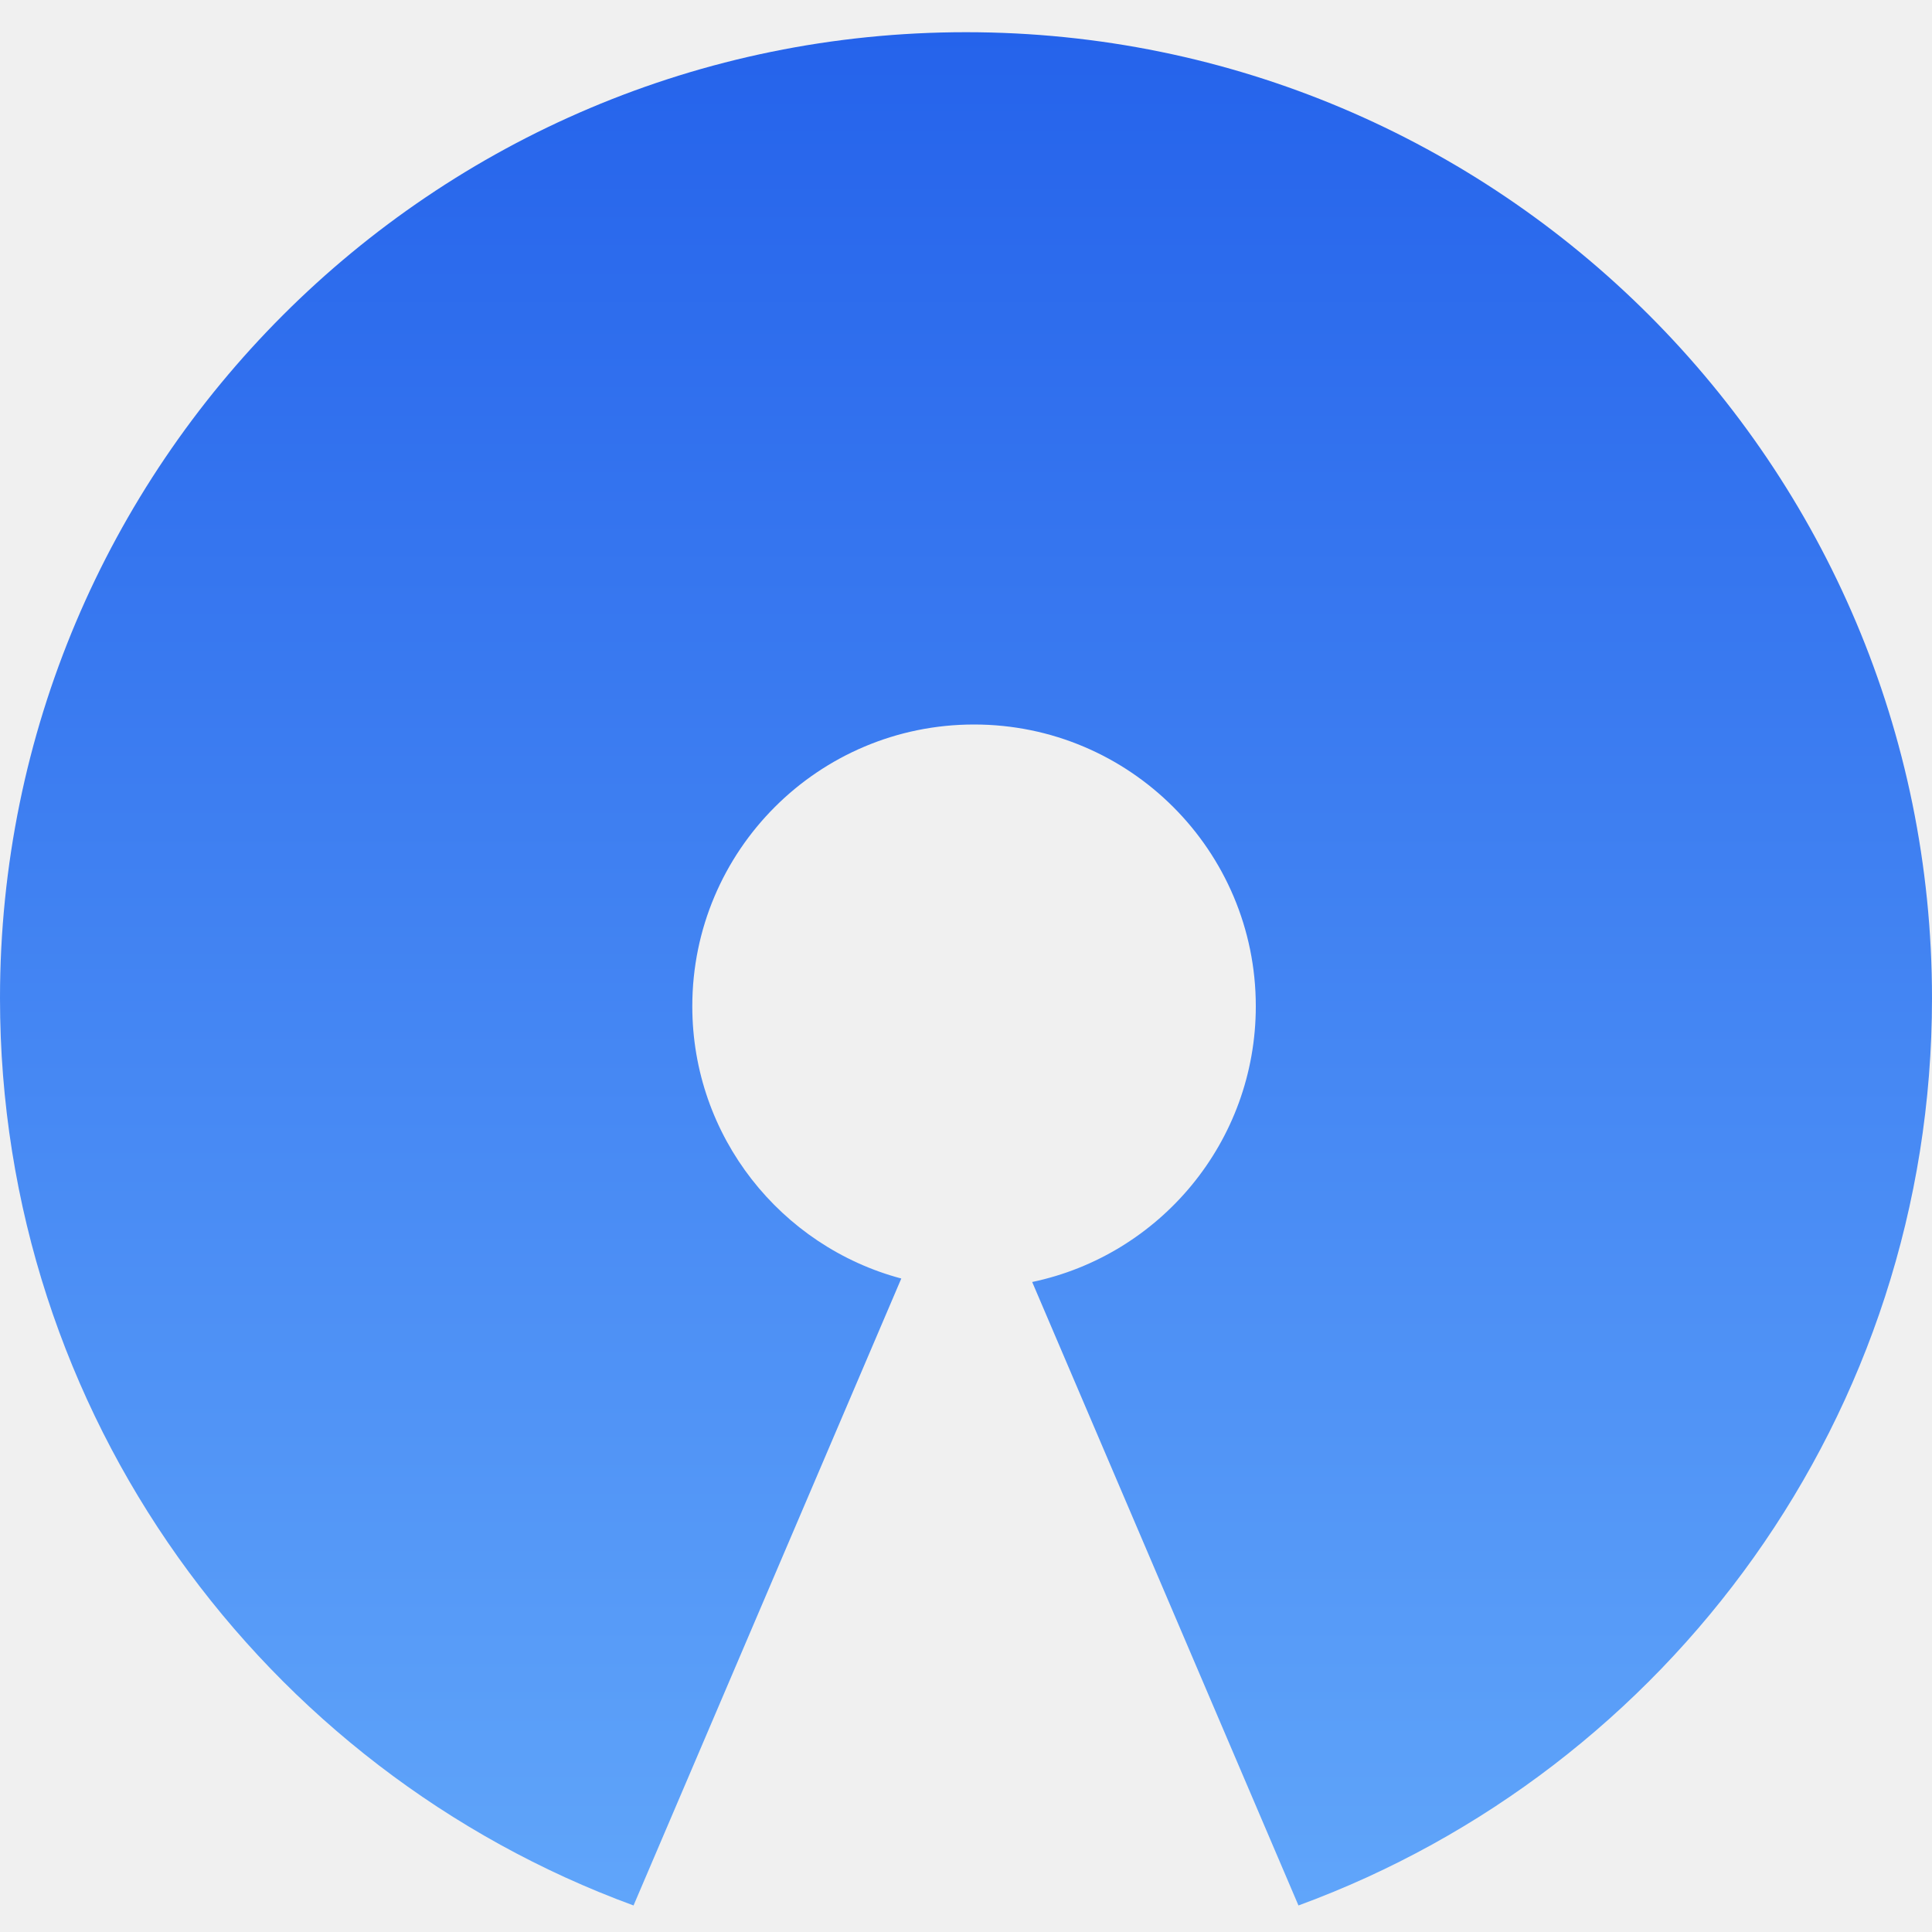
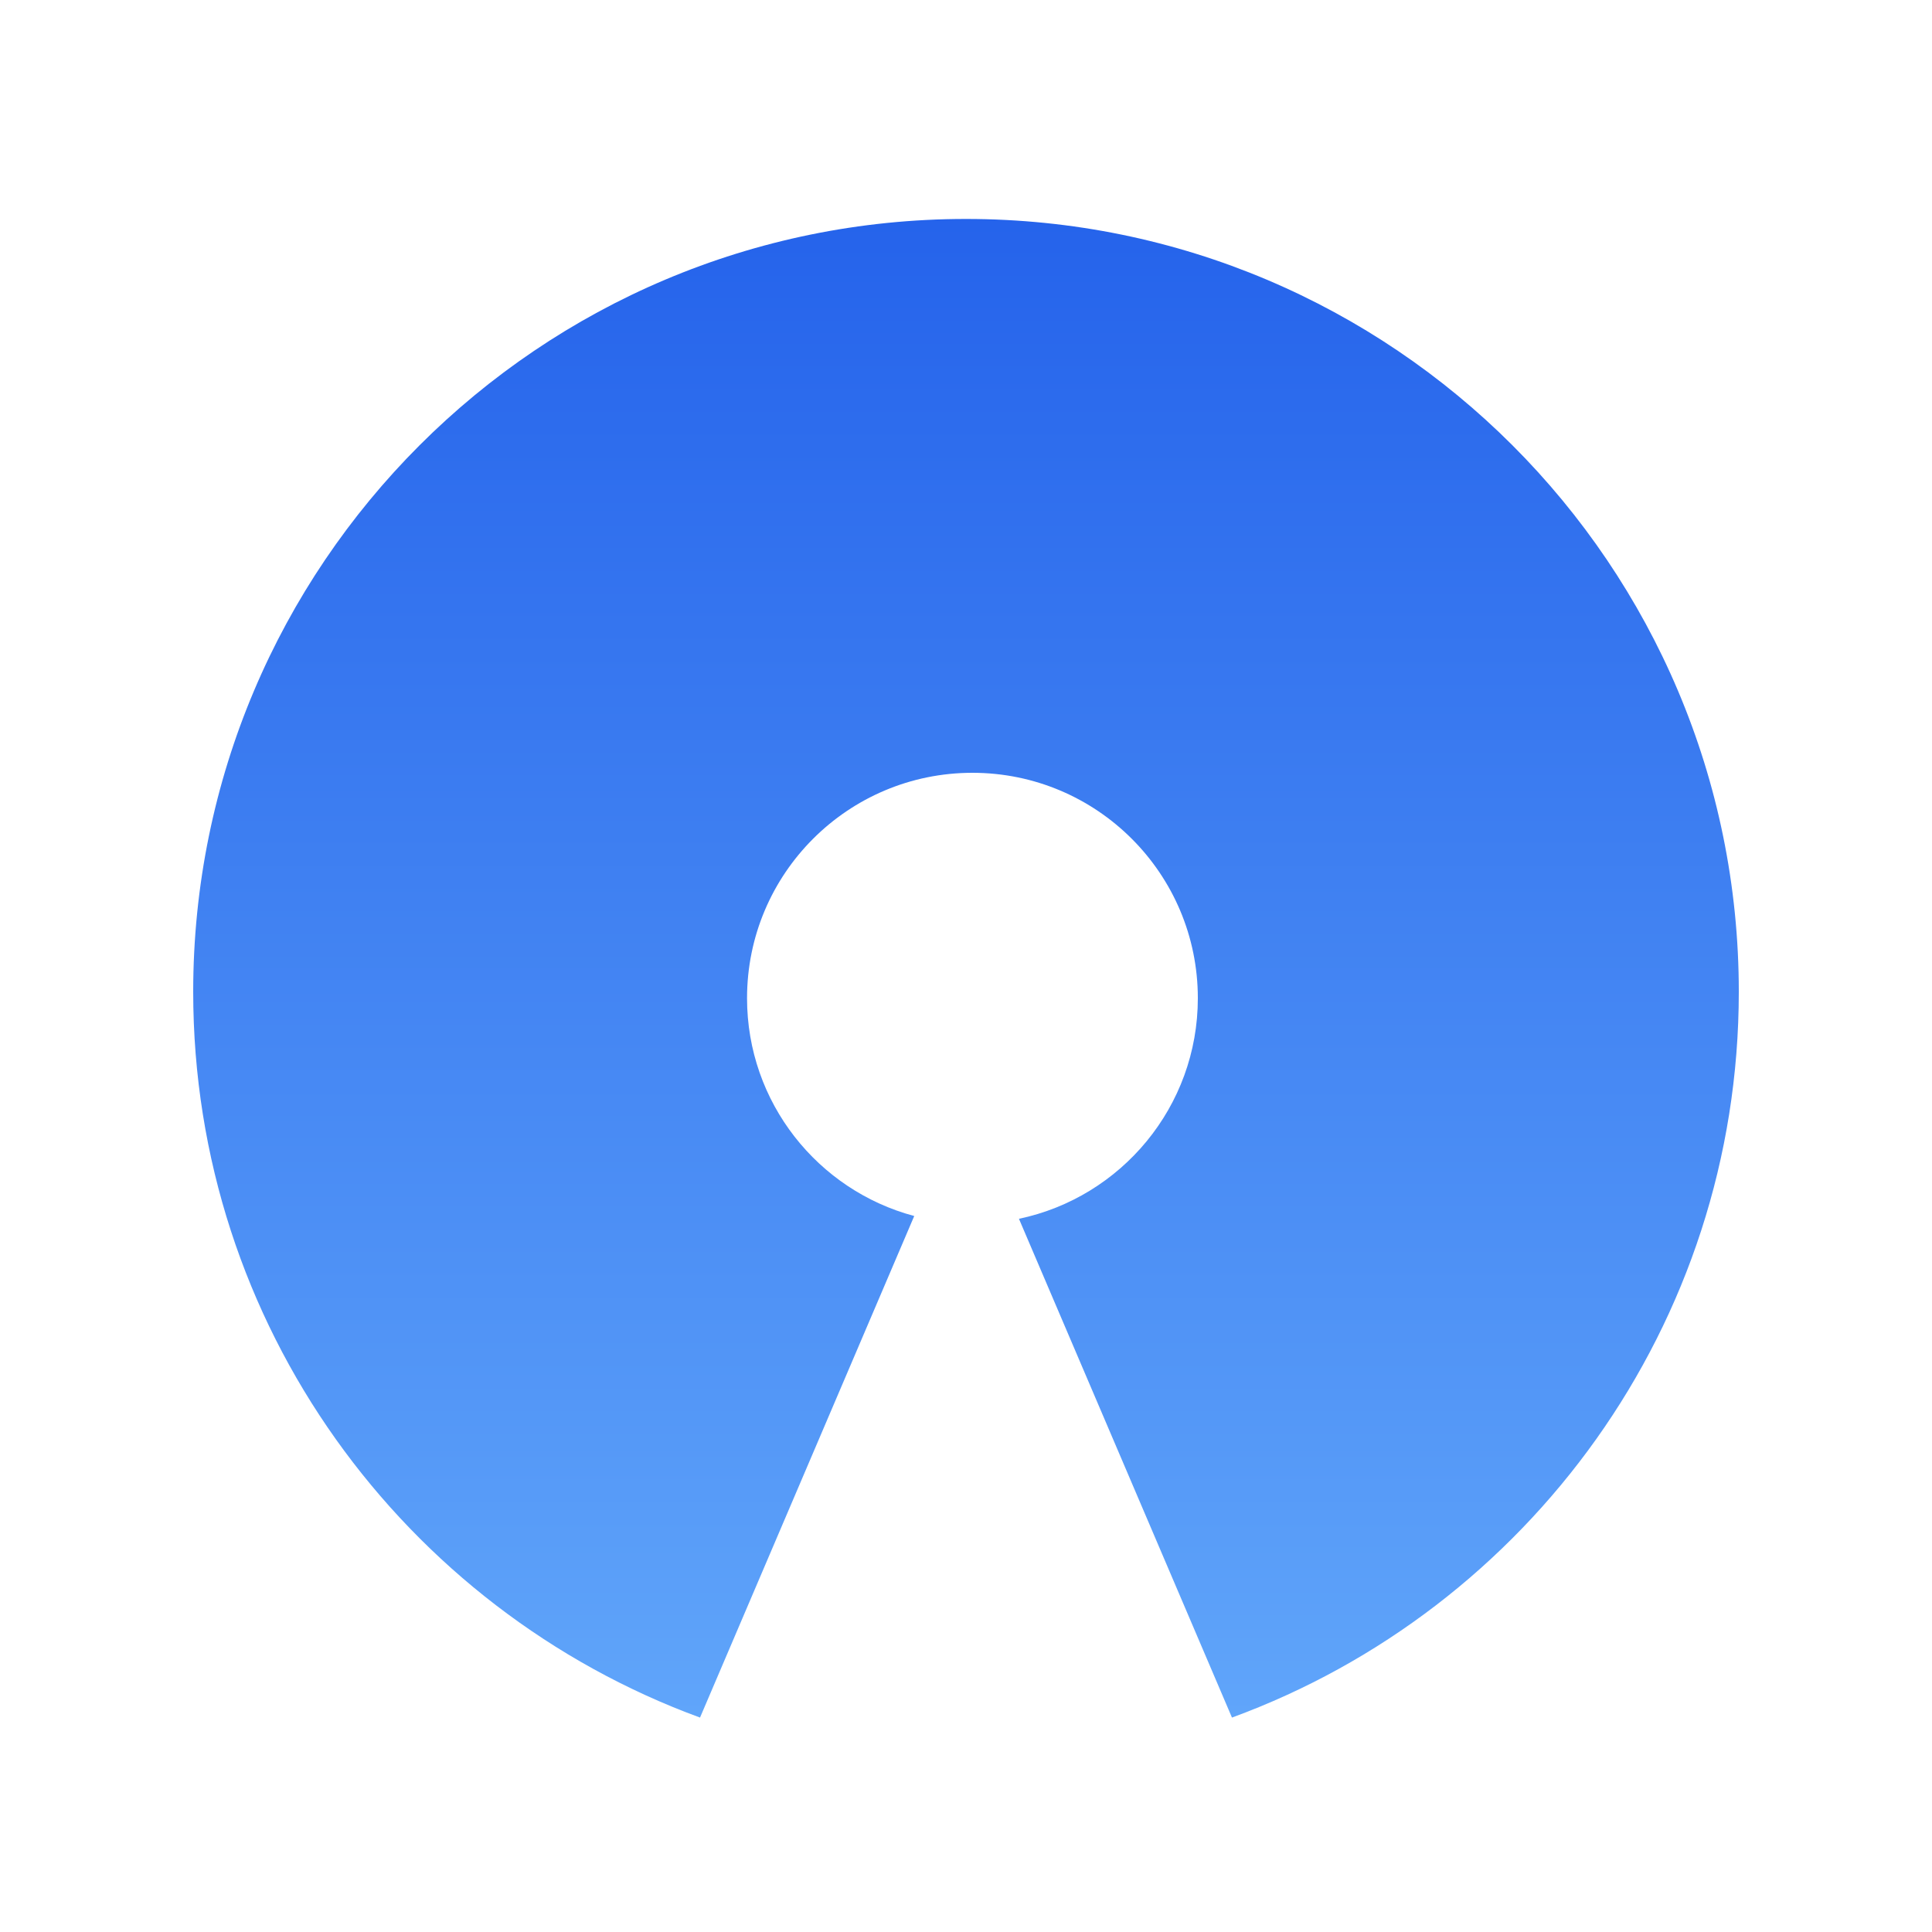
- <svg xmlns="http://www.w3.org/2000/svg" fill="none" height="120" viewBox="0 0 120 120" width="120">
+ <svg xmlns="http://www.w3.org/2000/svg" fill="none" height="150" viewBox="-15 -15 150 150" width="150">
  <linearGradient id="opnform-gradient" gradientUnits="userSpaceOnUse" x1="60" x2="60" y1="2" y2="118.352">
    <stop offset="0" stop-color="#2563eb" />
    <stop offset="1" stop-color="#60a5fa" />
  </linearGradient>
+   <rect fill="#fff" height="150" width="150" x="-15" y="-15" />
  <path clip-rule="evenodd" d="m80.65 118.352c22.964-8.418 39.35-30.471 39.35-56.352 0-33.137-26.863-60-60-60s-60 26.863-60 60c0 25.881 16.386 47.934 39.35 56.352l16.631-38.941c-7.475-1.992-12.981-8.809-12.981-16.911 0-9.665 7.835-17.5 17.5-17.5s17.5 7.835 17.5 17.5c0 8.427-5.956 15.463-13.889 17.127z" fill="url(#opnform-gradient)" fill-rule="evenodd" />
</svg>
